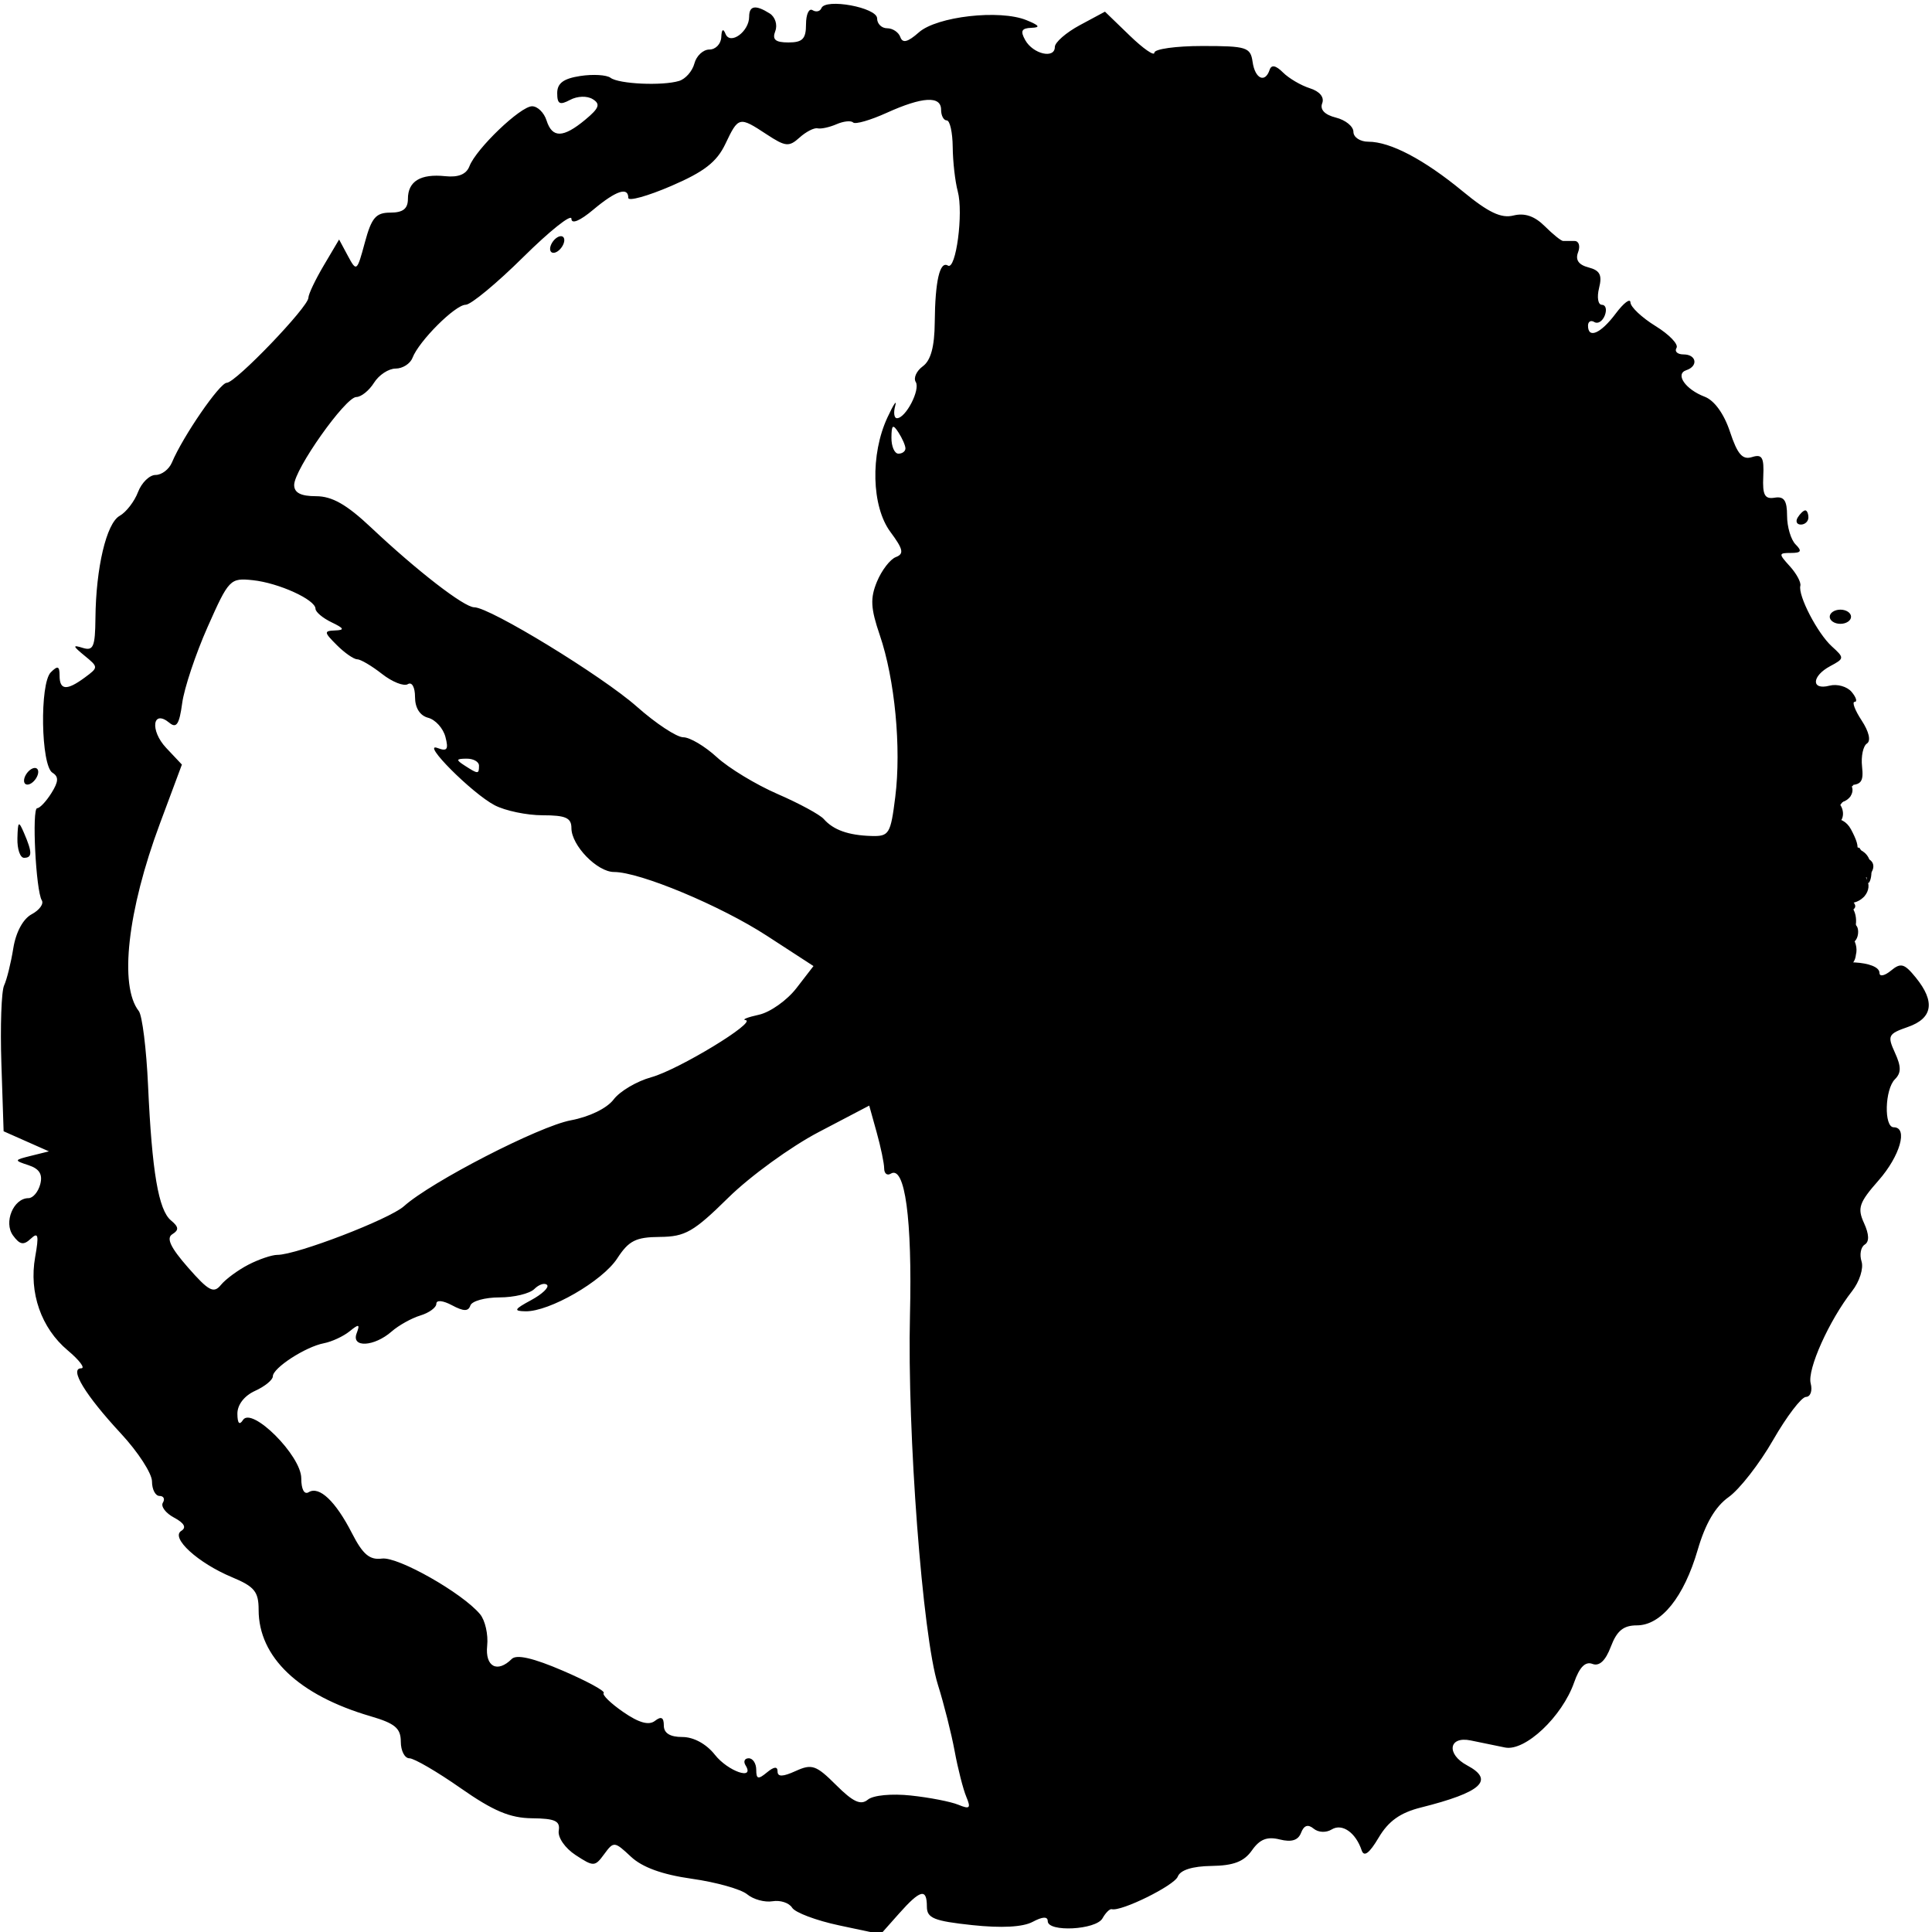
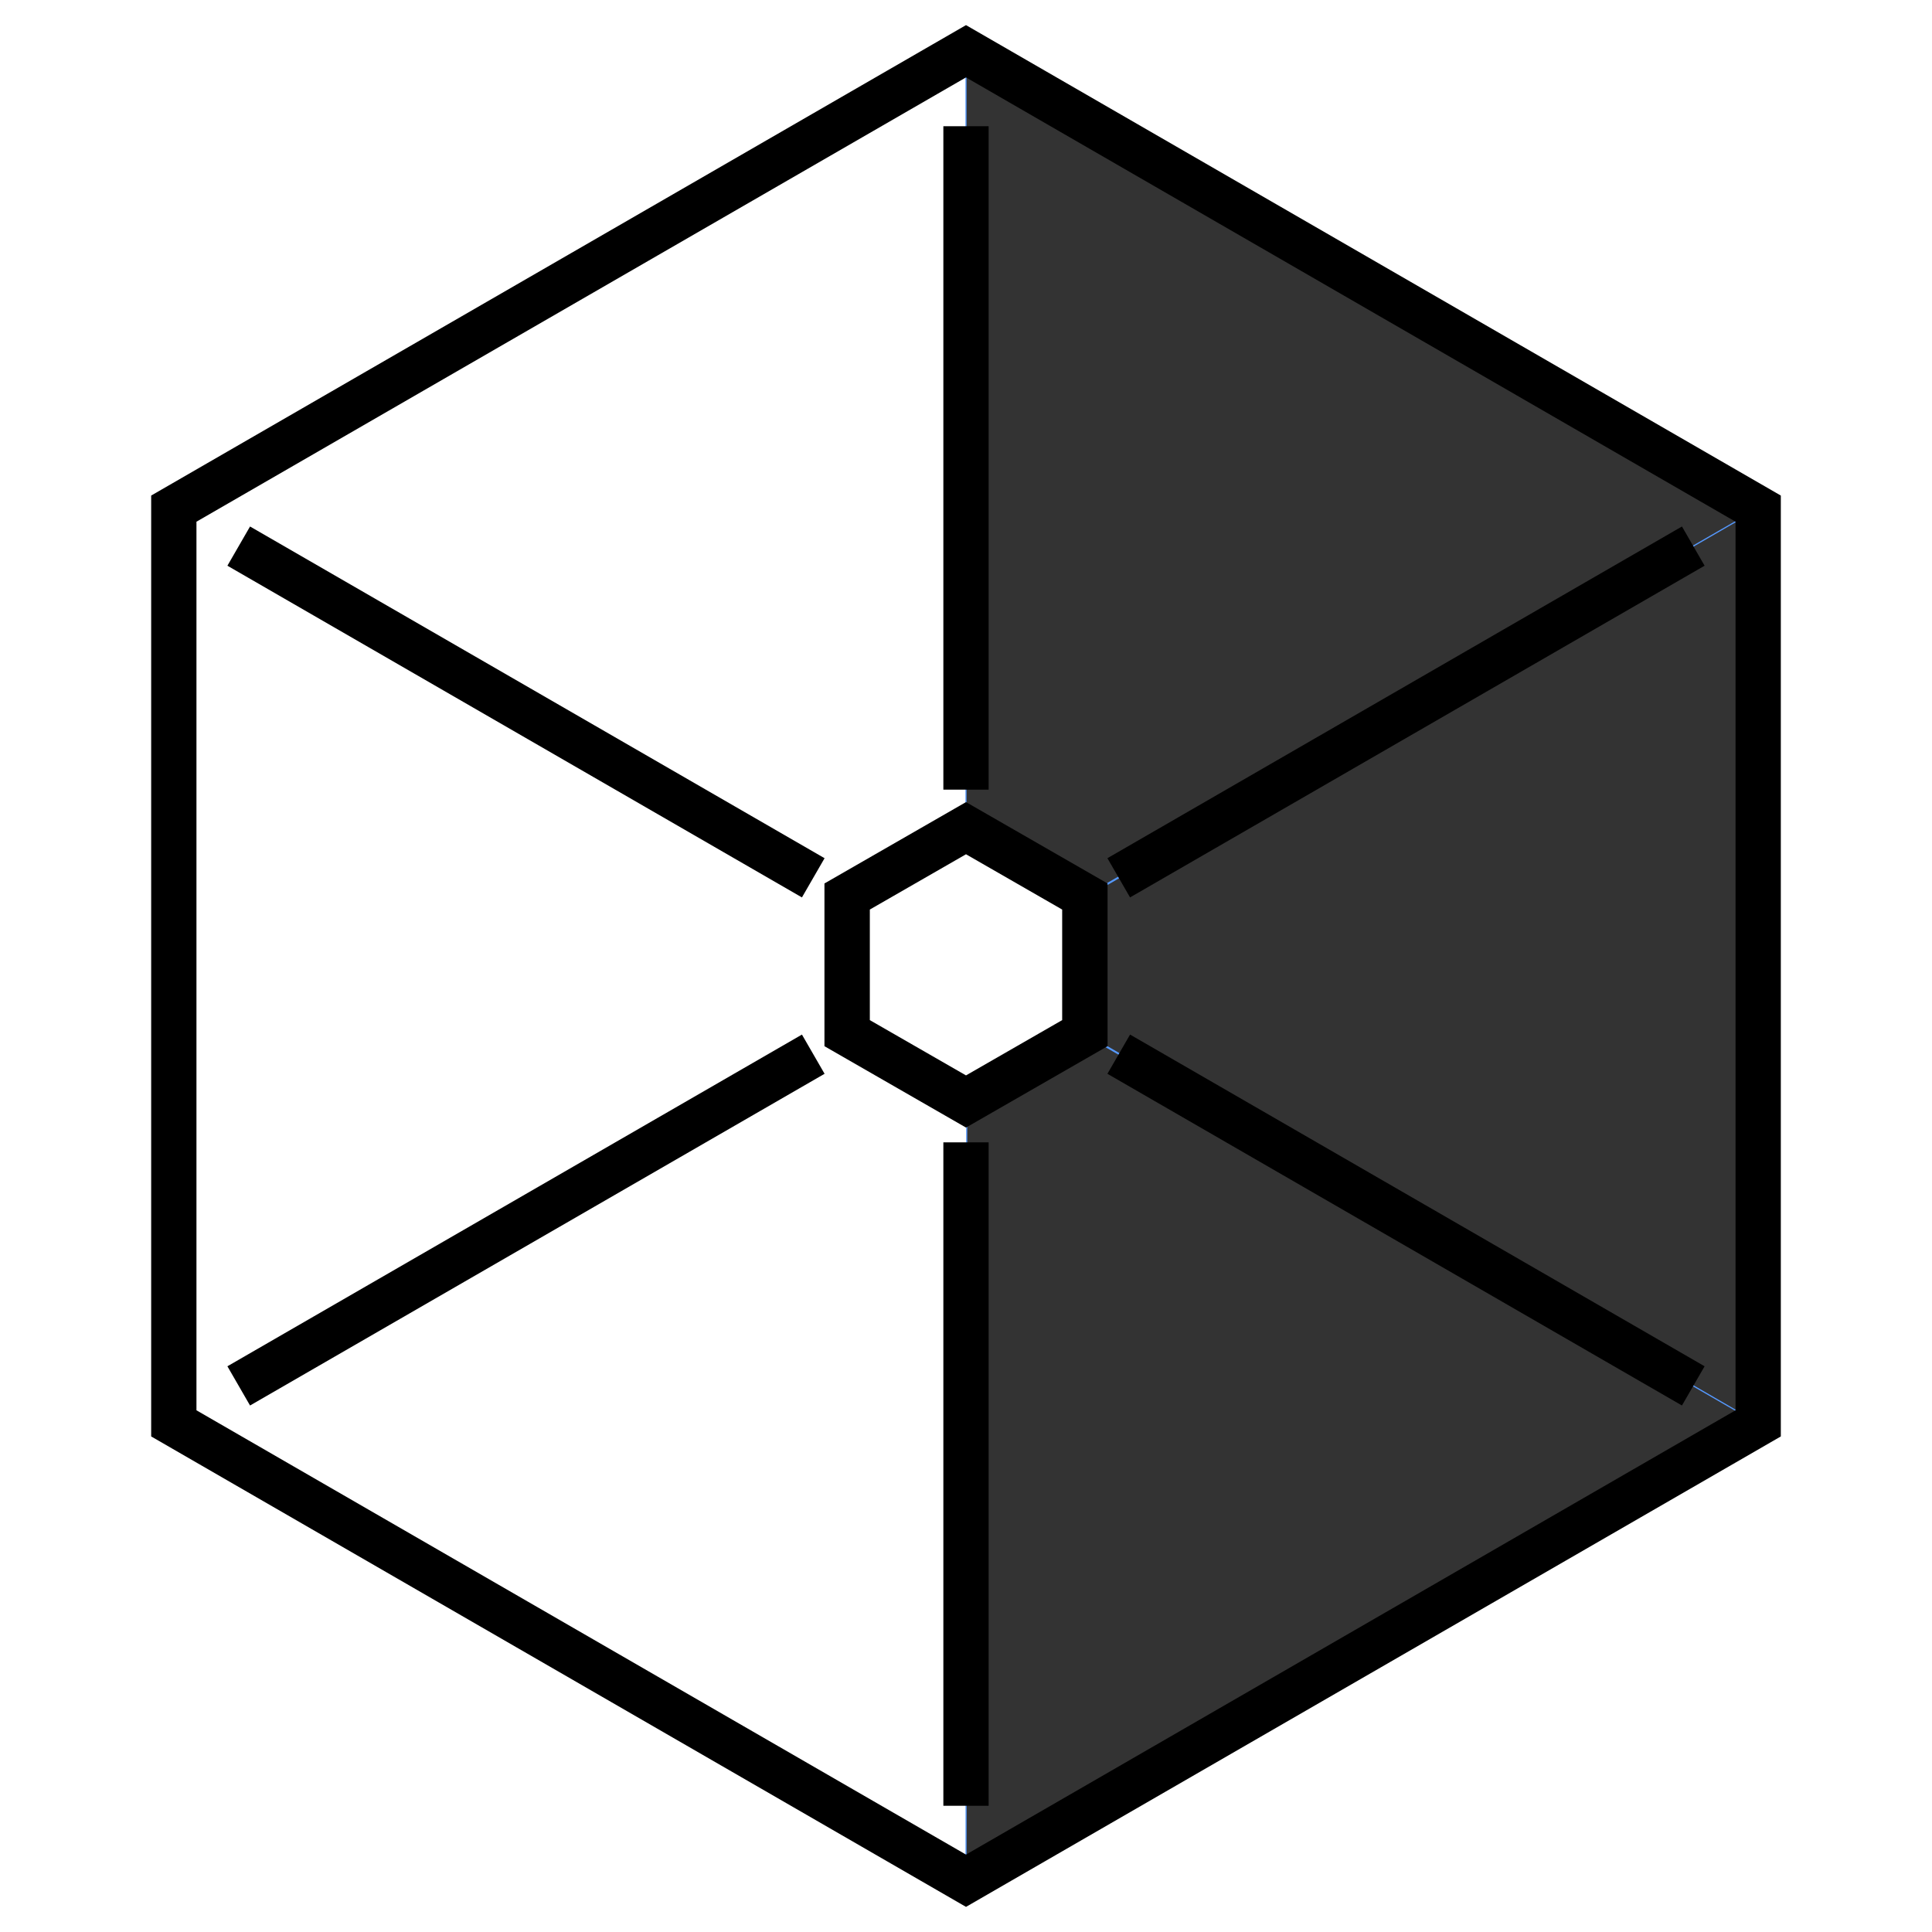
- <svg xmlns="http://www.w3.org/2000/svg" version="1.1" id="Layer_1" x="0px" y="0px" width="492.531px" height="492.531px" viewBox="0 0 492.531 492.531" enable-background="new 0 0 492.531 492.531" xml:space="preserve">
-   <defs id="defs2248" />
-   <path style="fill:#000000;stroke-width:1.81" d="m 213.926,490.845 c -5.822,-1.235 -11.214,-3.261 -11.984,-4.502 -0.769,-1.242 -3.017,-1.984 -4.995,-1.65 -1.978,0.334 -4.889,-0.463 -6.47,-1.772 -1.581,-1.309 -7.923,-3.091 -14.094,-3.961 -7.537,-1.062 -12.638,-2.911 -15.54,-5.63 -4.188,-3.924 -4.397,-3.944 -6.806,-0.658 -2.378,3.243 -2.695,3.254 -7.297,0.246 -2.699,-1.764 -4.586,-4.497 -4.297,-6.226 0.412,-2.471 -0.938,-3.096 -6.812,-3.155 -5.606,-0.056 -9.879,-1.859 -18.202,-7.682 -5.982,-4.185 -11.86,-7.609 -13.063,-7.609 -1.203,0 -2.187,-1.905 -2.187,-4.233 0,-3.422 -1.476,-4.664 -7.702,-6.483 -18.315,-5.351 -28.544,-15.072 -28.544,-27.129 0,-4.63 -1.059,-5.93 -6.771,-8.31 -8.712,-3.631 -15.77,-10.081 -12.939,-11.826 1.372,-0.846 0.747,-1.99 -1.844,-3.373 -2.156,-1.151 -3.442,-2.865 -2.856,-3.809 0.585,-0.944 0.2,-1.717 -0.855,-1.717 -1.056,0 -1.919,-1.662 -1.919,-3.693 0,-2.031 -3.556,-7.521 -7.902,-12.201 -9.075,-9.771 -13.264,-16.642 -10.146,-16.642 1.108,0 -0.44,-2.06 -3.44,-4.578 -6.765,-5.677 -9.917,-14.709 -8.299,-23.778 0.995,-5.579 0.785,-6.473 -1.102,-4.694 -1.841,1.734 -2.796,1.563 -4.539,-0.814 -2.445,-3.335 0.112,-9.516 3.937,-9.516 1.139,0 2.49,-1.599 3.003,-3.552 0.658,-2.51 -0.21,-3.929 -2.96,-4.838 -3.784,-1.25 -3.767,-1.317 0.639,-2.413 l 4.531,-1.127 -5.775,-2.559 -5.775,-2.56 -0.568,-17.233 c -0.313,-9.478 -0.001,-18.453 0.692,-19.945 0.693,-1.491 1.748,-5.752 2.343,-9.468 0.658,-4.107 2.494,-7.509 4.681,-8.677 1.979,-1.056 3.143,-2.653 2.588,-3.549 -1.518,-2.45 -2.572,-23.495 -1.176,-23.495 0.667,0 2.299,-1.736 3.627,-3.857 1.836,-2.932 1.9,-4.175 0.267,-5.181 -2.946,-1.816 -3.29,-22.744 -0.421,-25.606 1.772,-1.767 2.235,-1.593 2.235,0.844 0,3.756 1.826,3.89 6.45,0.473 3.477,-2.569 3.475,-2.635 -0.107,-5.57 -3.005,-2.463 -3.082,-2.801 -0.453,-1.976 2.707,0.849 3.183,-0.256 3.251,-7.535 0.119,-12.885 2.802,-24.238 6.171,-26.119 1.657,-0.925 3.763,-3.649 4.679,-6.054 0.917,-2.405 2.937,-4.373 4.489,-4.373 1.552,0 3.422,-1.423 4.155,-3.163 2.825,-6.705 12.206,-20.335 13.994,-20.335 2.239,0 20.802,-19.339 20.802,-21.671 0,-0.891 1.761,-4.597 3.914,-8.236 l 3.914,-6.616 2.252,4.198 c 2.189,4.079 2.311,3.982 4.311,-3.429 1.712,-6.342 2.81,-7.626 6.52,-7.626 3.208,0 4.461,-0.986 4.461,-3.508 0,-4.486 3.215,-6.437 9.518,-5.778 3.357,0.351 5.375,-0.481 6.168,-2.542 1.723,-4.479 13.012,-15.285 15.968,-15.285 1.395,0 3.054,1.627 3.686,3.615 1.448,4.551 4.227,4.499 9.871,-0.186 3.549,-2.946 3.93,-3.991 1.91,-5.236 -1.448,-0.893 -3.918,-0.812 -5.793,0.189 -2.624,1.4 -3.269,1.059 -3.269,-1.729 0,-2.53 1.6,-3.717 5.89,-4.371 3.24,-0.493 6.706,-0.286 7.702,0.461 2.122,1.59 13.177,2.098 17.475,0.803 1.637,-0.493 3.395,-2.497 3.908,-4.452 0.513,-1.955 2.232,-3.555 3.82,-3.555 1.588,0 2.953,-1.423 3.031,-3.163 0.091,-2.012 0.485,-2.313 1.082,-0.828 1.182,2.937 6.024,-0.57 6.024,-4.364 0,-2.86 1.633,-3.12 5.248,-0.837 1.391,0.879 2.028,2.9 1.416,4.491 -0.836,2.172 0.003,2.894 3.361,2.894 3.591,0 4.474,-0.912 4.474,-4.626 0,-2.544 0.746,-4.166 1.658,-3.604 0.912,0.562 1.931,0.33 2.265,-0.515 1.024,-2.59 14.2,-0.163 14.2,2.616 0,1.382 1.155,2.514 2.567,2.514 1.412,0 2.924,1.017 3.36,2.259 0.569,1.623 1.897,1.282 4.71,-1.209 4.599,-4.073 20.605,-5.895 27.422,-3.122 3.339,1.358 3.673,1.873 1.269,1.958 -2.509,0.088 -2.87,0.813 -1.563,3.142 1.998,3.56 7.543,4.841 7.543,1.743 0,-1.177 2.875,-3.685 6.39,-5.572 l 6.39,-3.432 6.297,6.087 c 3.463,3.348 6.297,5.317 6.297,4.377 4e-5,-0.941 5.505,-1.71 12.233,-1.71 11.306,0 12.277,0.308 12.812,4.067 0.611,4.29 3.176,5.484 4.335,2.017 0.461,-1.38 1.574,-1.163 3.407,0.665 1.497,1.493 4.578,3.302 6.846,4.02 2.528,0.8 3.748,2.285 3.151,3.835 -0.621,1.613 0.645,2.935 3.494,3.648 2.457,0.615 4.467,2.25 4.467,3.634 0,1.383 1.712,2.515 3.804,2.515 5.602,0 14.196,4.519 24.071,12.658 6.54,5.39 9.792,6.938 12.928,6.153 2.854,-0.714 5.396,0.154 7.972,2.723 2.08,2.074 4.189,3.772 4.688,3.772 0.498,0 1.809,0 2.912,0 1.103,0 1.508,1.295 0.899,2.879 -0.746,1.939 0.121,3.199 2.659,3.861 2.916,0.76 3.524,1.948 2.691,5.255 -0.591,2.35 -0.27,4.273 0.715,4.273 0.985,0 1.322,1.215 0.751,2.701 -0.572,1.486 -1.769,2.251 -2.662,1.701 -0.892,-0.55 -1.622,-0.139 -1.622,0.914 0,3.429 3.242,2.022 7.041,-3.057 2.045,-2.734 3.744,-4.02 3.776,-2.859 0.032,1.162 2.917,3.875 6.412,6.029 3.495,2.154 5.893,4.661 5.33,5.57 -0.563,0.909 0.247,1.653 1.801,1.653 3.298,0 3.812,2.986 0.692,4.023 -2.933,0.975 -0.214,4.901 4.679,6.757 2.479,0.94 4.944,4.353 6.466,8.953 1.897,5.731 3.181,7.206 5.607,6.438 2.584,-0.818 3.098,0.067 2.873,4.944 -0.219,4.734 0.37,5.832 2.897,5.409 2.402,-0.402 3.172,0.716 3.172,4.609 0,2.827 0.979,6.116 2.175,7.309 1.692,1.687 1.428,2.169 -1.187,2.169 -3.172,0 -3.188,0.191 -0.287,3.389 1.691,1.864 2.899,4.101 2.683,4.971 -0.624,2.518 4.374,12.142 8.027,15.46 3.236,2.939 3.223,3.094 -0.411,5.034 -4.764,2.543 -4.906,6.213 -0.193,4.984 1.957,-0.51 4.503,0.208 5.659,1.597 1.155,1.389 1.499,2.525 0.764,2.525 -0.735,0 0.067,2.136 1.782,4.746 1.875,2.854 2.413,5.196 1.349,5.875 -0.973,0.621 -1.533,3.263 -1.245,5.873 0.433,3.916 -0.215,4.745 -3.707,4.745 -2.613,0 -4.571,-1.296 -5.12,-3.389 -0.558,-2.127 0.06,-3.389 1.66,-3.389 4.111,0 3.072,-1.704 -6.513,-10.678 -7.446,-6.973 -9.062,-9.586 -9.062,-14.662 0,-4.199 -1.346,-7.353 -4.203,-9.849 -5.763,-5.036 -6.807,-8.736 -3.991,-14.15 2.014,-3.871 1.975,-5.196 -0.246,-8.359 -3.59,-5.112 -6.559,-4.72 -9.194,1.213 -3.14,7.069 -34.426,34.833 -53.828,47.767 -9.04,6.026 -19.407,13.3 -23.04,16.164 -3.632,2.864 -7.385,5.208 -8.339,5.208 -1.952,0 -12.97,5.738 -27.274,14.204 -5.277,3.123 -10.222,5.679 -10.988,5.679 -0.766,0 -3.738,2.44 -6.602,5.423 -2.935,3.055 -4.168,5.423 -2.824,5.423 1.311,0 -1.072,3.059 -5.296,6.798 l -7.68,6.798 8.807,5.572 c 4.844,3.064 16.146,9.503 25.118,14.309 8.971,4.805 17.126,9.716 18.123,10.914 0.997,1.197 9.428,5.482 18.737,9.522 19.376,8.41 46.983,23.529 68.69,37.618 8.214,5.331 15.768,9.693 16.788,9.693 1.119,0 0.821,-2.467 -0.751,-6.219 -2.179,-5.201 -2.206,-6.549 -0.166,-8.238 1.342,-1.111 2.957,-5.429 3.59,-9.597 1.452,-9.564 4.459,-15.712 7.685,-15.712 1.818,0 2.033,-0.836 0.786,-3.058 -1.183,-2.109 -0.883,-4.326 0.966,-7.142 1.642,-2.499 2.19,-5.631 1.414,-8.071 -0.951,-2.987 -0.193,-4.813 3.021,-7.279 l 4.29,-3.291 -4.531,-0.167 c -3.804,-0.14 -3.994,-0.378 -1.184,-1.481 3.011,-1.182 3.062,-1.55 0.504,-3.668 -2.502,-2.071 -2.524,-2.673 -0.179,-5.011 1.921,-1.916 2.17,-3.579 0.891,-5.962 -1.39,-2.591 -0.898,-3.877 2.279,-5.953 4.369,-2.855 15.813,-2.206 15.813,0.897 0,1.003 1.317,0.734 2.926,-0.598 2.509,-2.077 3.414,-1.822 6.343,1.786 4.99,6.146 4.31,10.374 -2.024,12.576 -5.049,1.756 -5.287,2.227 -3.311,6.552 1.629,3.565 1.629,5.159 0.004,6.781 -2.59,2.583 -2.837,12.242 -0.313,12.242 3.717,0 1.624,7.318 -3.88,13.571 -4.95,5.623 -5.432,7.037 -3.693,10.844 1.321,2.891 1.382,4.758 0.182,5.498 -1,0.616 -1.362,2.551 -0.806,4.299 0.556,1.748 -0.522,5.137 -2.396,7.53 -5.88,7.509 -11.496,20.025 -10.571,23.556 0.489,1.864 -0.054,3.414 -1.207,3.443 -1.153,0.03 -4.927,4.983 -8.386,11.007 -3.46,6.024 -8.549,12.557 -11.308,14.517 -3.406,2.419 -5.945,6.745 -7.905,13.468 -3.514,12.055 -9.312,19.248 -15.516,19.248 -3.414,0 -5.09,1.372 -6.621,5.418 -1.365,3.607 -2.938,5.079 -4.704,4.403 -1.797,-0.688 -3.3,0.834 -4.657,4.717 -3.053,8.733 -12.506,17.64 -17.616,16.598 -2.32,-0.473 -6.257,-1.282 -8.749,-1.798 -5.634,-1.167 -6.296,3.484 -0.906,6.361 7.063,3.77 3.665,6.859 -11.818,10.742 -5.25,1.317 -8.254,3.461 -10.747,7.67 -2.374,4.008 -3.734,5.025 -4.332,3.237 -1.517,-4.538 -4.985,-6.955 -7.636,-5.321 -1.428,0.88 -3.405,0.79 -4.613,-0.21 -1.434,-1.187 -2.461,-0.849 -3.193,1.052 -0.744,1.934 -2.431,2.463 -5.444,1.709 -3.208,-0.803 -5.087,-0.067 -7.084,2.777 -2.015,2.87 -4.682,3.897 -10.312,3.975 -4.864,0.067 -7.954,1.041 -8.596,2.71 -0.88,2.286 -14.431,8.977 -16.842,8.316 -0.498,-0.137 -1.558,0.914 -2.355,2.334 -1.658,2.954 -13.955,3.582 -13.955,0.712 0,-1.232 -1.318,-1.168 -3.854,0.186 -2.495,1.332 -7.926,1.622 -15.405,0.824 -9.753,-1.042 -11.551,-1.774 -11.551,-4.705 0,-4.777 -1.665,-4.36 -7.117,1.779 l -4.663,5.25 z m 18.296,-33.106 c 4.73,0.503 10.168,1.56 12.085,2.35 2.941,1.212 3.258,0.893 2.029,-2.041 -0.801,-1.912 -2.133,-7.137 -2.96,-11.611 -0.827,-4.474 -2.748,-12.089 -4.269,-16.923 -3.925,-12.469 -7.849,-64.382 -7.125,-94.242 0.595,-24.502 -1.279,-38.293 -4.901,-36.061 -0.916,0.565 -1.671,-0.038 -1.676,-1.339 -0.005,-1.301 -0.865,-5.438 -1.911,-9.192 l -1.9,-6.825 -12.911,6.766 c -7.101,3.722 -17.455,11.241 -23.009,16.71 -8.853,8.718 -11.005,9.951 -17.447,10.001 -6.142,0.047 -7.927,0.947 -10.874,5.479 -3.772,5.801 -17.307,13.604 -23.392,13.484 -3.122,-0.061 -2.898,-0.503 1.45,-2.853 2.829,-1.529 4.651,-3.273 4.048,-3.874 -0.603,-0.602 -2.062,-0.131 -3.241,1.045 -1.18,1.176 -5.176,2.139 -8.88,2.139 -3.705,0 -7.047,0.93 -7.427,2.067 -0.515,1.54 -1.708,1.524 -4.682,-0.064 -2.309,-1.232 -3.991,-1.393 -3.991,-0.381 0,0.962 -1.835,2.307 -4.078,2.989 -2.243,0.682 -5.535,2.516 -7.316,4.077 -4.448,3.898 -10.329,4.218 -8.931,0.486 0.898,-2.396 0.611,-2.478 -1.806,-0.52 -1.58,1.28 -4.527,2.645 -6.548,3.034 -4.689,0.901 -13.006,6.299 -13.006,8.442 0,0.901 -2.039,2.565 -4.531,3.697 -2.748,1.249 -4.52,3.545 -4.503,5.836 0.018,2.45 0.516,3.01 1.418,1.595 2.245,-3.523 14.865,9.084 14.865,14.849 0,2.817 0.762,4.248 1.892,3.552 2.687,-1.656 6.856,2.291 11.024,10.438 2.778,5.431 4.51,6.896 7.667,6.483 4.08,-0.533 20.508,8.787 24.997,14.181 1.299,1.561 2.116,5.177 1.815,8.035 -0.563,5.351 2.584,7.046 6.266,3.375 1.228,-1.224 5.509,-0.237 13.052,3.009 6.174,2.657 10.849,5.207 10.388,5.666 -0.461,0.459 1.781,2.642 4.98,4.85 3.997,2.758 6.527,3.466 8.083,2.261 1.604,-1.242 2.265,-0.897 2.265,1.179 0,1.955 1.575,2.933 4.723,2.933 2.879,0 6.114,1.764 8.287,4.519 3.344,4.24 10.263,6.636 7.832,2.711 -0.616,-0.994 -0.256,-1.808 0.799,-1.808 1.056,0 1.919,1.32 1.919,2.933 0,2.402 0.492,2.525 2.718,0.682 1.821,-1.507 2.718,-1.593 2.718,-0.26 0,1.42 1.323,1.389 4.618,-0.109 4.132,-1.877 5.219,-1.5 10.318,3.586 4.322,4.311 6.274,5.209 8.077,3.716 1.365,-1.13 6.041,-1.579 10.977,-1.054 z m 42.565,0.052 c 2.202,-1.987 5.704,-2.913 9.717,-2.568 3.896,0.335 8.659,-0.864 12.563,-3.161 3.524,-2.073 7.62,-3.191 9.317,-2.541 2.32,0.888 2.748,0.429 1.829,-1.96 -0.719,-1.868 -0.476,-2.673 0.604,-2.007 0.992,0.612 2.294,-0.159 2.892,-1.714 0.74,-1.923 3.485,-2.839 8.596,-2.866 4.13,-0.022 11.127,-1.677 15.551,-3.678 4.423,-2.001 9.209,-3.192 10.636,-2.646 1.522,0.583 5.198,-1.761 8.898,-5.674 5.63,-5.954 8.172,-7.149 16.373,-7.694 1.246,-0.083 2.265,-1.729 2.265,-3.659 0,-1.93 0.816,-4.011 1.812,-4.626 0.997,-0.614 1.812,-0.256 1.812,0.797 0,1.053 1.275,1.914 2.834,1.914 2.106,0 2.688,-1.509 2.265,-5.875 -0.555,-5.73 -0.408,-5.862 6.013,-5.371 6.854,0.524 9.806,-2.317 7.043,-6.777 -0.853,-1.376 0.032,-4.826 2.159,-8.422 4.651,-7.861 9.155,-8.192 9.106,-0.668 -0.004,0.497 -0.563,2.734 -1.243,4.971 -0.735,2.416 -0.466,4.067 0.663,4.067 1.045,0 2.41,-2.028 3.034,-4.506 0.624,-2.479 1.902,-4.033 2.84,-3.455 0.938,0.578 3.001,0.556 4.584,-0.05 2.572,-0.984 2.532,-1.483 -0.375,-4.687 -3.132,-3.451 -3.124,-3.854 0.206,-10.787 1.903,-3.961 4.071,-7.211 4.819,-7.223 0.748,-0.011 1.359,-2.385 1.359,-5.274 0,-4.364 0.614,-5.093 3.625,-4.308 5.775,1.506 4.195,-2.704 -2.265,-6.038 -3.24,-1.672 -11.741,-4.498 -18.892,-6.281 -7.151,-1.783 -25.214,-8.977 -40.141,-15.986 -14.927,-7.009 -27.997,-12.744 -29.045,-12.744 -1.048,0 -2.557,-1.125 -3.355,-2.501 -1.467,-2.531 -30.449,-19.19 -33.386,-19.19 -0.875,0 -1.592,-0.775 -1.592,-1.723 0,-0.947 -3.058,-2.57 -6.796,-3.605 -8.447,-2.34 -10.018,-2.369 -8.65,-0.162 0.593,0.957 -2.825,0.56 -7.595,-0.884 -4.771,-1.444 -9.181,-2.634 -9.802,-2.645 -0.877,-0.015 -2.03,36.526 -1.966,62.341 0.005,1.988 0.904,12.969 1.998,24.402 2.259,23.602 2.463,56.556 0.462,74.499 -1.136,10.189 -0.903,12.26 1.452,12.895 1.543,0.416 3.15,0.851 3.57,0.966 0.42,0.115 2.312,-1.188 4.206,-2.897 z M 63.319,322.413 c 2.662,-1.377 5.985,-2.504 7.385,-2.504 4.92,0 28.588,-9.098 32.276,-12.406 6.94,-6.226 34.46,-20.393 42.54,-21.899 4.739,-0.883 9.214,-3.061 10.918,-5.316 1.589,-2.101 5.911,-4.652 9.605,-5.669 6.922,-1.906 27.148,-14.193 23.992,-14.574 -0.974,-0.118 0.574,-0.728 3.439,-1.356 2.866,-0.628 7.168,-3.677 9.56,-6.775 l 4.35,-5.633 -11.867,-7.711 c -11.832,-7.689 -32.392,-16.27 -38.98,-16.27 -4.29,0 -10.862,-6.768 -10.862,-11.186 0,-2.622 -1.463,-3.274 -7.339,-3.274 -4.037,0 -9.542,-1.151 -12.233,-2.557 -5.76,-3.01 -18.989,-16.277 -14.541,-14.583 2.432,0.926 2.83,0.359 1.991,-2.841 -0.577,-2.199 -2.556,-4.392 -4.399,-4.872 -2.105,-0.549 -3.35,-2.515 -3.35,-5.289 0,-2.511 -0.789,-3.928 -1.83,-3.287 -1.006,0.62 -3.971,-0.552 -6.588,-2.605 -2.617,-2.053 -5.463,-3.733 -6.326,-3.733 -0.862,0 -3.199,-1.627 -5.193,-3.615 -3.292,-3.284 -3.334,-3.626 -0.453,-3.737 2.525,-0.097 2.34,-0.522 -0.906,-2.084 -2.243,-1.079 -4.078,-2.63 -4.078,-3.446 0,-2.312 -9.387,-6.589 -15.98,-7.28 -5.783,-0.606 -6.113,-0.265 -11.514,11.903 -3.058,6.89 -5.98,15.644 -6.492,19.453 -0.721,5.362 -1.454,6.493 -3.247,5.009 -4.316,-3.573 -5.029,1.93 -0.828,6.391 l 4.003,4.249 -5.607,15.048 c -8.265,22.18 -10.427,41.387 -5.381,47.791 0.873,1.108 1.935,9.649 2.36,18.979 1.003,22.017 2.659,31.757 5.846,34.395 1.994,1.65 2.072,2.446 0.344,3.511 -1.602,0.987 -0.473,3.386 3.992,8.482 5.279,6.025 6.555,6.701 8.39,4.45 1.19,-1.46 4.342,-3.782 7.003,-5.159 z M 272.537,211.455 c 2.492,-1.944 5.415,-3.553 6.495,-3.575 1.08,-0.022 10.706,-5.327 21.39,-11.789 10.684,-6.462 20.459,-11.749 21.722,-11.749 1.263,0 6.67,-3.255 12.016,-7.233 22.142,-16.477 60.699,-39.078 82.004,-48.069 8.722,-3.681 15.858,-7.359 15.858,-8.174 0,-0.815 1.357,-0.963 3.016,-0.328 2.028,0.776 2.587,0.461 1.705,-0.961 -0.721,-1.163 -2.69,-2.127 -4.375,-2.142 -2.595,-0.024 -2.656,-0.285 -0.397,-1.71 2.285,-1.441 2.22,-1.854 -0.453,-2.877 -1.716,-0.657 -3.121,-2.327 -3.121,-3.712 0,-1.385 -1.583,-2.518 -3.518,-2.518 -4.055,0 -7.24,-3.955 -4.041,-5.018 2.795,-0.929 0.861,-4.019 -2.516,-4.019 -1.436,0 -2.612,1.22 -2.612,2.711 0,1.491 -0.716,2.711 -1.59,2.711 -1.677,0 -5.429,-3.884 -5.239,-5.423 0.513,-4.149 -3.579,-8.97 -10.433,-12.291 -4.5,-2.181 -9.101,-5.976 -10.224,-8.433 -1.123,-2.458 -2.743,-4.036 -3.601,-3.507 -2.105,1.297 -12.409,-6.168 -12.409,-8.99 0,-1.236 -4.054,-3.283 -9.009,-4.549 -7.013,-1.793 -9.84,-3.645 -12.761,-8.358 -2.064,-3.33 -5.146,-6.036 -6.849,-6.013 -4.382,0.06 -22.511,-2.225 -25.7,-3.239 -2.349,-0.747 -2.349,-1.053 0,-2.559 2.343,-1.502 2.336,-1.927 -0.051,-3.49 -1.495,-0.979 -4.78,-1.792 -7.299,-1.808 -2.519,-0.015 -6.393,-1.294 -8.609,-2.842 -3.668,-2.563 -4.028,-2.551 -4.028,0.129 0,2.694 -0.254,2.689 -3.012,-0.061 -1.983,-1.978 -5.079,-2.763 -9.062,-2.3 -4.991,0.581 -6.05,0.101 -6.05,-2.744 0,-2.752 -0.892,-3.225 -4.42,-2.342 -2.431,0.609 -4.926,0.29 -5.544,-0.708 -2.199,-3.548 -6.347,-1.85 -6.347,2.598 0,2.427 -0.816,4.915 -1.812,5.529 -2.651,1.634 -2.216,4.56 0.522,3.512 1.412,-0.54 3.817,2.162 6.083,6.835 3.74,7.712 3.741,7.757 0.275,21.285 -2.765,10.792 -3.436,19.459 -3.293,42.5 0.127,20.453 -0.559,31.058 -2.339,36.151 -1.731,4.954 -2.001,8.728 -0.863,12.07 1.021,2.999 0.981,7.302 -0.105,11.223 -1.069,3.863 -1.158,11.181 -0.225,18.635 0.845,6.751 0.842,12.975 -0.005,13.831 -1.499,1.513 3.386,17.463 5.323,17.383 0.533,-0.022 3.007,-1.631 5.499,-3.575 z m -44.301,-8.316 c 1.564,-12.482 -0.112,-29.994 -3.943,-41.208 -2.347,-6.871 -2.481,-9.425 -0.715,-13.676 1.194,-2.875 3.353,-5.68 4.799,-6.233 2.147,-0.822 1.895,-1.994 -1.382,-6.415 -4.808,-6.486 -5.15,-19.749 -0.753,-29.19 1.569,-3.37 2.459,-4.704 1.978,-2.964 -0.482,1.74 -0.282,3.163 0.444,3.163 2.236,0 6.007,-7.267 4.79,-9.232 -0.632,-1.02 0.182,-2.825 1.808,-4.011 2.028,-1.479 2.982,-4.99 3.035,-11.177 0.091,-10.581 1.293,-15.761 3.359,-14.488 2.051,1.264 3.994,-13.414 2.506,-18.935 -0.67,-2.485 -1.248,-7.569 -1.284,-11.297 -0.037,-3.728 -0.718,-6.778 -1.514,-6.778 -0.796,0 -1.448,-1.22 -1.448,-2.711 0,-3.628 -4.738,-3.359 -13.898,0.789 -4.155,1.882 -7.994,2.983 -8.53,2.448 -0.536,-0.535 -2.438,-0.337 -4.225,0.441 -1.787,0.778 -3.963,1.251 -4.836,1.052 -0.872,-0.199 -2.94,0.86 -4.595,2.353 -2.689,2.427 -3.58,2.34 -8.382,-0.816 -7.02,-4.615 -7.194,-4.575 -10.533,2.444 -2.19,4.603 -5.403,7.097 -13.799,10.71 -6.019,2.59 -10.944,3.957 -10.944,3.037 0,-2.897 -3.154,-1.834 -8.923,3.007 -3.426,2.875 -5.576,3.765 -5.576,2.308 0,-1.304 -5.525,3.097 -12.279,9.781 -6.753,6.684 -13.358,12.153 -14.678,12.153 -2.655,0 -11.906,9.23 -13.56,13.53 -0.579,1.506 -2.514,2.738 -4.299,2.738 -1.785,0 -4.264,1.627 -5.509,3.615 -1.245,1.988 -3.276,3.625 -4.514,3.637 -2.79,0.027 -15.843,18.496 -15.843,22.418 0,1.995 1.693,2.866 5.568,2.866 4.097,0 7.807,2.11 14.046,7.991 11.722,11.049 23.724,20.328 26.292,20.328 3.981,0 32.622,17.506 41.484,25.357 4.832,4.28 10.146,7.782 11.81,7.782 1.664,0 5.51,2.282 8.548,5.071 3.038,2.789 10.009,7.016 15.491,9.393 5.482,2.377 10.783,5.251 11.78,6.385 2.441,2.778 6.269,4.142 12.103,4.314 4.558,0.134 4.931,-0.473 6.122,-9.981 z M 140.237,63.449 c 0,-0.994 0.816,-2.31 1.812,-2.925 0.997,-0.614 1.812,-0.304 1.812,0.69 0,0.994 -0.816,2.31 -1.812,2.925 -0.997,0.614 -1.812,0.304 -1.812,-0.69 z M 122.114,195.187 c 0,-0.994 -1.427,-1.795 -3.172,-1.78 -2.71,0.024 -2.776,0.282 -0.453,1.78 3.42,2.205 3.625,2.205 3.625,0 z m 108.712,-80.888 c -0.015,-0.746 -0.818,-2.576 -1.785,-4.067 -1.421,-2.192 -1.762,-1.933 -1.785,1.356 -0.015,2.237 0.788,4.067 1.785,4.067 0.997,0 1.8,-0.61 1.785,-1.356 z m 239.255,124.376 c 0,-0.935 0.816,-2.204 1.812,-2.818 0.997,-0.614 1.812,0.151 1.812,1.701 0,1.55 -0.816,2.818 -1.812,2.818 -0.997,0 -1.812,-0.765 -1.812,-1.701 z m -1.829,-8.261 c -2.446,-2.939 -0.528,-3.553 3.382,-1.082 1.494,0.944 1.752,1.99 0.658,2.664 -0.99,0.61 -2.808,-0.101 -4.04,-1.582 z m 7.552,-8.114 c 0,-2.485 0.411,-3.502 0.914,-2.259 0.503,1.243 0.503,3.276 0,4.519 -0.503,1.243 -0.914,0.226 -0.914,-2.259 z M 4.44,213.715 c 0.113,-4.405 0.305,-4.559 1.685,-1.356 2.127,4.937 2.127,6.326 0,6.326 -0.997,0 -1.755,-2.237 -1.685,-4.971 z m 461.548,3.66 c 1.59,-0.557 1.733,-1.753 0.486,-4.077 -1.301,-2.425 -1.067,-3.556 0.893,-4.306 1.527,-0.585 3.44,0.441 4.498,2.412 2.888,5.383 2.218,6.833 -3.144,6.794 -2.741,-0.02 -3.971,-0.39 -2.733,-0.824 z m -0.439,-13.149 c 0.616,-0.994 2.499,-1.795 4.185,-1.78 2.641,0.024 2.689,0.27 0.346,1.78 -3.549,2.288 -5.948,2.288 -4.531,0 z M 6.125,199.016 c 0,-0.994 0.816,-2.31 1.812,-2.925 0.997,-0.614 1.812,-0.304 1.812,0.69 0,0.994 -0.816,2.31 -1.812,2.925 -0.997,0.614 -1.812,0.304 -1.812,-0.69 z M 466.456,157.228 c 0,-0.994 1.223,-1.808 2.718,-1.808 1.495,0 2.719,0.813 2.719,1.808 0,0.994 -1.223,1.808 -2.719,1.808 -1.495,0 -2.718,-0.813 -2.718,-1.808 z m -8.155,-25.306 c 0.616,-0.994 1.48,-1.808 1.919,-1.808 0.44,0 0.799,0.813 0.799,1.808 0,0.994 -0.864,1.808 -1.919,1.808 -1.056,0 -1.415,-0.813 -0.799,-1.808 z" id="path2409" />
-   <path style="fill:none;stroke:#000000;stroke-width:1px;stroke-linecap:butt;stroke-linejoin:miter;stroke-opacity:1" d="m 472.136,198.626 c 0.008,0.212 -0.064,1.282 -0.152,1.37 -0.108,0.108 -0.33,-0.084 -0.457,0 -0.084,0.056 0.072,0.233 0,0.304 -0.143,0.143 -0.465,-0.143 -0.609,0 -0.177,0.177 0.173,2.414 0,2.587 -0.108,0.108 -0.33,-0.084 -0.457,0 -0.084,0.056 0.072,0.233 0,0.304 -0.072,0.072 -0.233,-0.072 -0.304,0 -0.406,0.406 0.507,0.304 -0.304,0.304" id="path3420" />
-   <path style="fill:none;stroke:#000000;stroke-width:1px;stroke-linecap:butt;stroke-linejoin:miter;stroke-opacity:1" d="m 469.853,203.496 c -0.457,0.609 -0.978,1.174 -1.37,1.826 -0.215,0.358 0,3.426 0,3.957" id="path3422" />
-   <path style="fill:none;stroke:#000000;stroke-width:1px;stroke-linecap:butt;stroke-linejoin:miter;stroke-opacity:1" d="m 472.592,216.281 c 0.355,0.101 0.71,0.203 1.065,0.304 0,0.101 -0.072,0.233 0,0.304 0.072,0.072 0.248,-0.084 0.304,0 0.084,0.127 -0.108,0.349 0,0.457 0.108,0.108 0.33,-0.084 0.457,0 0.211,0.141 -0.141,0.55 0,0.761 0.056,0.084 0.214,-0.045 0.304,0 0.643,-0.079 0.116,0.483 0.304,0.609 0.127,0.084 0.349,-0.108 0.457,0 0.249,0.249 -0.312,1.06 0.304,1.522 0.203,0.152 0.55,-0.141 0.761,0 0.084,0.056 -0.072,0.233 0,0.304 0.072,0.072 0.248,-0.084 0.304,0 0.379,0.568 -0.621,1.226 -1.05,1.757" id="path3424" />
-   <path style="fill:none;stroke:#000000;stroke-width:1px;stroke-linecap:butt;stroke-linejoin:miter;stroke-opacity:1" d="m 475.804,222.3 c -4.315,0.172 0.514,2.891 -0.168,4.026 -0.111,0.185 -0.346,0.272 -0.457,0.457 -0.08,0.134 -0.256,1.321 -0.304,1.37 -0.181,0.181 -0.838,-0.137 -1.065,0 -0.185,0.111 -0.272,0.346 -0.457,0.457 -0.087,0.052 -0.233,-0.072 -0.304,0 -0.072,0.072 0.072,0.233 0,0.304 -0.179,0.179 -0.525,-0.094 -0.761,0 -0.133,0.053 -0.171,0.251 -0.304,0.304 -0.236,0.094 -0.62,-0.211 -0.761,0 -0.084,0.127 0.084,0.33 0,0.457 -0.141,0.211 -0.55,-0.141 -0.761,0 -0.084,0.056 0,0.203 0,0.304 -0.737,0.145 -1.473,0.29 -2.21,0.435" id="path3426" />
-   <path style="fill:none;stroke:#000000;stroke-width:1px;stroke-linecap:butt;stroke-linejoin:miter;stroke-opacity:1" d="m 470.461,229.98 c -0.125,0.392 1.173,2.237 1.37,2.892 0.073,0.243 -0.094,0.525 0,0.761 0.038,0.094 0.233,-0.072 0.304,0 0.122,0.122 0,0.871 0,1.065 0,0.157 -0.101,0.998 0,1.065 0.593,0.395 0.457,-0.544 0.457,0.761" id="path3428" />
-   <path style="fill:none;stroke:#000000;stroke-width:1px;stroke-linecap:butt;stroke-linejoin:miter;stroke-opacity:1" d="m 470.081,238.675 c 0.685,0.602 1.485,1.095 2.055,1.807 0.205,0.256 -0.06,2.125 -0.152,2.587 -0.224,1.122 0,2.792 0,3.957" id="path3430" />
-   <path style="fill:#000000;stroke-width:0.609" d="m 266.293,19.943 c -4.178,0.806 -4.278,5.7 -5.046,8.943 -0.933,2.252 -4.668,4.639 -2.062,7.187 1.756,1.233 4.478,0.609 5.462,3.068 3.594,5.001 5.772,11.381 3.766,17.352 -3.123,10.944 -4.43,22.271 -4.373,33.637 -0.681,16.358 0.09,32.792 -2.125,48.922 -1.403,5.05 -3.137,10.311 -1.465,15.552 1.864,7.029 -1.8,13.997 -0.892,21.122 -0.185,7.226 2.01,14.451 0.543,21.468 -0.843,5.493 1.817,10.901 3.626,15.968 0.743,2.481 3.671,4.411 5.875,2.216 8.59,-5.96 18.439,-9.673 27.228,-15.332 9.711,-5.639 19.344,-11.511 29.652,-15.984 11.761,-7.436 22.683,-16.012 34.681,-23.115 20.432,-12.835 41.623,-24.475 63.74,-34.148 3.267,-1.208 6.098,-3.577 9.196,-4.893 2.761,1.448 5.772,-2.362 2.962,-4.268 -0.954,-1.252 -4.478,-0.896 -2.104,-2.803 0.313,-3.318 -5.061,-3.307 -5.118,-6.811 -1.536,-3.463 -6.379,-2.229 -8.358,-4.918 3.625,-1.797 1.863,-6.955 -1.897,-6.987 -3.133,-0.762 -5.675,2.039 -5.685,4.962 -2.452,-0.923 -3.402,-3.747 -3.538,-6.201 -3.74,-10.437 -17.436,-11.275 -22.139,-21.004 -1.558,-3.044 -5.723,-1.634 -8.022,-3.876 -3.208,-1.767 -5.719,-4.458 -7.484,-7.585 -6.11,-5.123 -16.165,-3.826 -20.546,-11.354 -2.379,-3.463 -5.286,-7.208 -9.934,-7.143 -7.738,-1.196 -15.53,-1.577 -23.19,-3.254 3.855,-1.674 2.32,-5.671 -1.284,-6.23 -5.616,-2.373 -12.343,-1.585 -17.235,-5.758 -1.814,-1.404 -4.159,0.456 -4.553,1.743 -3.857,-3.44 -9.409,-2.681 -14.159,-3.043 -0.213,-2.929 -2.574,-5.605 -5.695,-4.89 -2.42,0.223 -5.048,0.543 -6.761,-1.542 -0.917,-0.571 -1.95,-1.129 -3.069,-1.002 z" id="path4068" />
-   <path style="fill:#000000;stroke-width:0.609" d="m 438.553,130.603 c -4.537,0.937 -5.484,6.526 -8.565,9.276 -15.017,16.551 -32.625,30.824 -50.967,43.754 -10.188,6.69 -19.706,14.536 -30.115,20.691 -13.733,5.294 -25.812,13.963 -38.961,20.413 -4.223,2.77 -9.022,6.229 -10.426,11.309 0.733,2.771 -3.094,4.285 -4.567,6.308 -2.522,2.717 -6.111,4.623 -7.869,7.906 1.354,3.577 6.162,4.327 8.928,6.734 14.296,8.97 29.651,16.12 43.643,25.51 12.319,7.623 26.197,12.314 38.887,19.287 21.223,10.588 41.193,23.398 61.418,35.72 1.879,1.523 6.042,3.541 6.897,-0.063 0.461,-4.291 -3.633,-8.409 -2.076,-12.606 5.742,-6.942 3.41,-17.568 9.3,-24.438 1.845,-0.664 4.318,-1.787 3.687,-4.264 -1.46,-3.805 0.446,-7.26 1.936,-10.647 1.066,-2.984 -0.693,-6.503 0.264,-9.195 1.842,-2.62 7.005,-4.345 6.07,-7.949 -3.376,-0.695 -1.389,-3.409 -4.554,-5.424 -3.071,-1.971 1.922,-3.563 1.692,-6.037 1.035,-2.644 -3.111,-6.225 0.404,-7.828 2.794,-2.541 9.033,-0.722 9.551,-5.647 0.457,-1.712 -0.124,-3.594 -1.208,-4.866 2.069,-2.454 1.502,-7.144 -1.073,-8.337 3.457,0.434 6.99,-3.09 4.844,-6.483 1.407,-0.7 2.956,-3.264 0.873,-4.621 -1.308,-3.246 -5.094,-3.167 -8.028,-2.888 0.242,-2.282 -2.35,-5.238 0.365,-6.555 1.685,-1.473 0.863,-4.438 -0.568,-5.202 2.679,0.59 5.451,-2.883 2.963,-5.013 -1.239,-1.187 -4.956,-2.039 -3.536,-4.212 3.015,-0.248 4.288,-3.948 1.933,-5.931 -4.945,-6.209 -12.161,-10.836 -15.585,-18.135 -0.801,-4.726 -0.853,-10.081 -4.832,-13.483 -2.869,-3.093 -7.081,-7.331 -4.326,-11.847 1.611,-3.565 2.737,-8.073 -0.282,-11.289 -1.415,-1.979 -3.506,-4.029 -6.118,-3.949 z" id="path4118" />
-   <path style="fill:#000000;stroke-width:0.609" d="m 264.83,284.154 c -3.129,1.88 -1.425,6.428 -2.187,9.444 -0.661,20.656 -1.902,41.37 -0.68,62.024 3.162,32.675 4.111,65.57 1.457,98.338 -0.479,3.035 0.332,6.553 3.718,7.448 4.321,2.489 7.608,-2.104 11.119,-3.716 6.075,-1.184 12.698,-0.295 18.309,-3.654 3.762,-2.126 8.004,-3.011 12.24,-2.963 2.798,-0.832 -0.306,-4.388 2.762,-4.941 1.376,-1.812 3.061,-3.134 5.486,-3.035 7.678,-0.751 15.351,-2.507 22.588,-5.389 4.904,-1.504 10.622,-1.194 14.397,-5.343 4.559,-4.376 9.559,-9.289 16.342,-9.335 3.498,0.005 5.533,-3.225 5.535,-6.434 0.098,-2.934 1.607,0.407 3.197,0.504 3.568,1.493 5.954,-2.678 5.377,-5.775 0.368,-1.672 -1.699,-5.629 1.341,-5.31 4.284,-0.173 11.202,0.981 12.562,-4.57 -0.252,-3.607 -1.889,-7.5 0.756,-10.776 1.38,-2.164 2.898,-5.242 5.571,-5.74 1.988,4.408 -2.337,9.369 -0.121,13.551 3.063,2.223 5.831,-1.985 6.382,-4.682 0.216,-2.728 2.19,-2.129 4.192,-2.228 2.42,-0.047 6.808,-1.641 4.871,-4.759 -1.698,-2.625 -5.574,-5.476 -3.072,-8.922 1.553,-4.338 4.382,-7.994 6.869,-11.755 0.823,-2.19 0.826,-4.571 1.107,-6.865 2.761,0.379 8.069,-0.952 6.082,-4.755 -5.2,-5.989 -13.698,-7.361 -20.86,-9.867 -25.383,-7.184 -48.869,-19.749 -73.098,-30.072 -5.887,-3.88 -11.472,-8.271 -17.731,-11.617 -6.423,-3.811 -13.12,-7.523 -19.886,-10.459 -3.555,-4.7 -10.101,-5.136 -15.377,-6.645 -1.877,-0.83 -3.244,1.233 -4.071,1.843 -5.114,-0.856 -10.016,-3.205 -15.176,-3.547 z" id="path4169" />
+ <svg xmlns="http://www.w3.org/2000/svg" width="512" height="512" viewBox="0 0 512 512" version="1.1" id="svg1">
+   <defs id="defs1" />
+   <g id="layer3" style="display:none" transform="translate(-1536,-1164.65)">
+     <rect style="fill:#999999" id="rect30" width="512" height="512" x="1024" y="1164.65" />
+     <rect style="fill:#999999" id="rect1" width="512" height="512" x="1536" y="1164.65" />
+     <rect style="fill:#999999" id="rect22" width="512" height="512" x="2048" y="1164.65" />
+   </g>
+   <g id="layer1" transform="translate(-1536,-1164.65)">
+     <path style="font-variation-settings:normal;opacity:1;vector-effect:none;fill:#333333;fill-opacity:1;stroke:#5599ff;stroke-width:0.3;stroke-linecap:butt;stroke-linejoin:miter;stroke-miterlimit:4;stroke-dasharray:none;stroke-dashoffset:0;stroke-opacity:1;-inkscape-stroke:none;stop-color:#000000;stop-opacity:1" d="m 1326.888,1178.236 v 205.891 l 31.5,18.107 178.437,-102.791 z m 209.937,121.207 -178.307,102.945 0.069,36.333 178.238,103.136 z m 0,242.414 -178.307,-102.945 -31.431,18.226 -0.199,205.927 z" id="path1" transform="translate(465.1118)" />
+   </g>
+   <g id="layer2" transform="translate(-1536,-1164.65)">
+     <path style="fill:none;stroke:#000000;stroke-width:12;stroke-dasharray:none" d="M 256,209.26 V 33.447 M 215.522,232.63 63.264,144.724 M 215.522,279.37 63.264,367.276 M 256,302.74 v 175.812 m 40.478,-199.183 152.258,87.906 m -152.258,-134.647 152.258,-87.906" id="path2" transform="translate(1536,1164.65)" />
+     <path style="font-variation-settings:normal;fill:none;fill-opacity:1;stroke:#000000;stroke-width:12;stroke-linecap:butt;stroke-linejoin:miter;stroke-miterlimit:4;stroke-dasharray:none;stroke-dashoffset:0;stroke-opacity:1;stop-color:#000000" id="path7" d="m 256,598.184 209.937,121.207 -1e-5,242.414 -209.937,121.207 -209.937,-121.207 7e-6,-242.414 z" transform="translate(1536,580.0515)" />
+     <path style="font-variation-settings:normal;fill:none;fill-opacity:1;stroke:#000000;stroke-width:80.151;stroke-linecap:butt;stroke-linejoin:miter;stroke-miterlimit:4;stroke-dasharray:none;stroke-dashoffset:0;stroke-opacity:1;stop-color:#000000" id="path15" d="m 256,598.184 209.937,121.207 -1e-5,242.414 -209.937,121.207 -209.937,-121.207 7e-6,-242.414 z" transform="matrix(0.1500435,0,0,0.1493908,1753.589,1294.763)" />
+   </g>
</svg>
